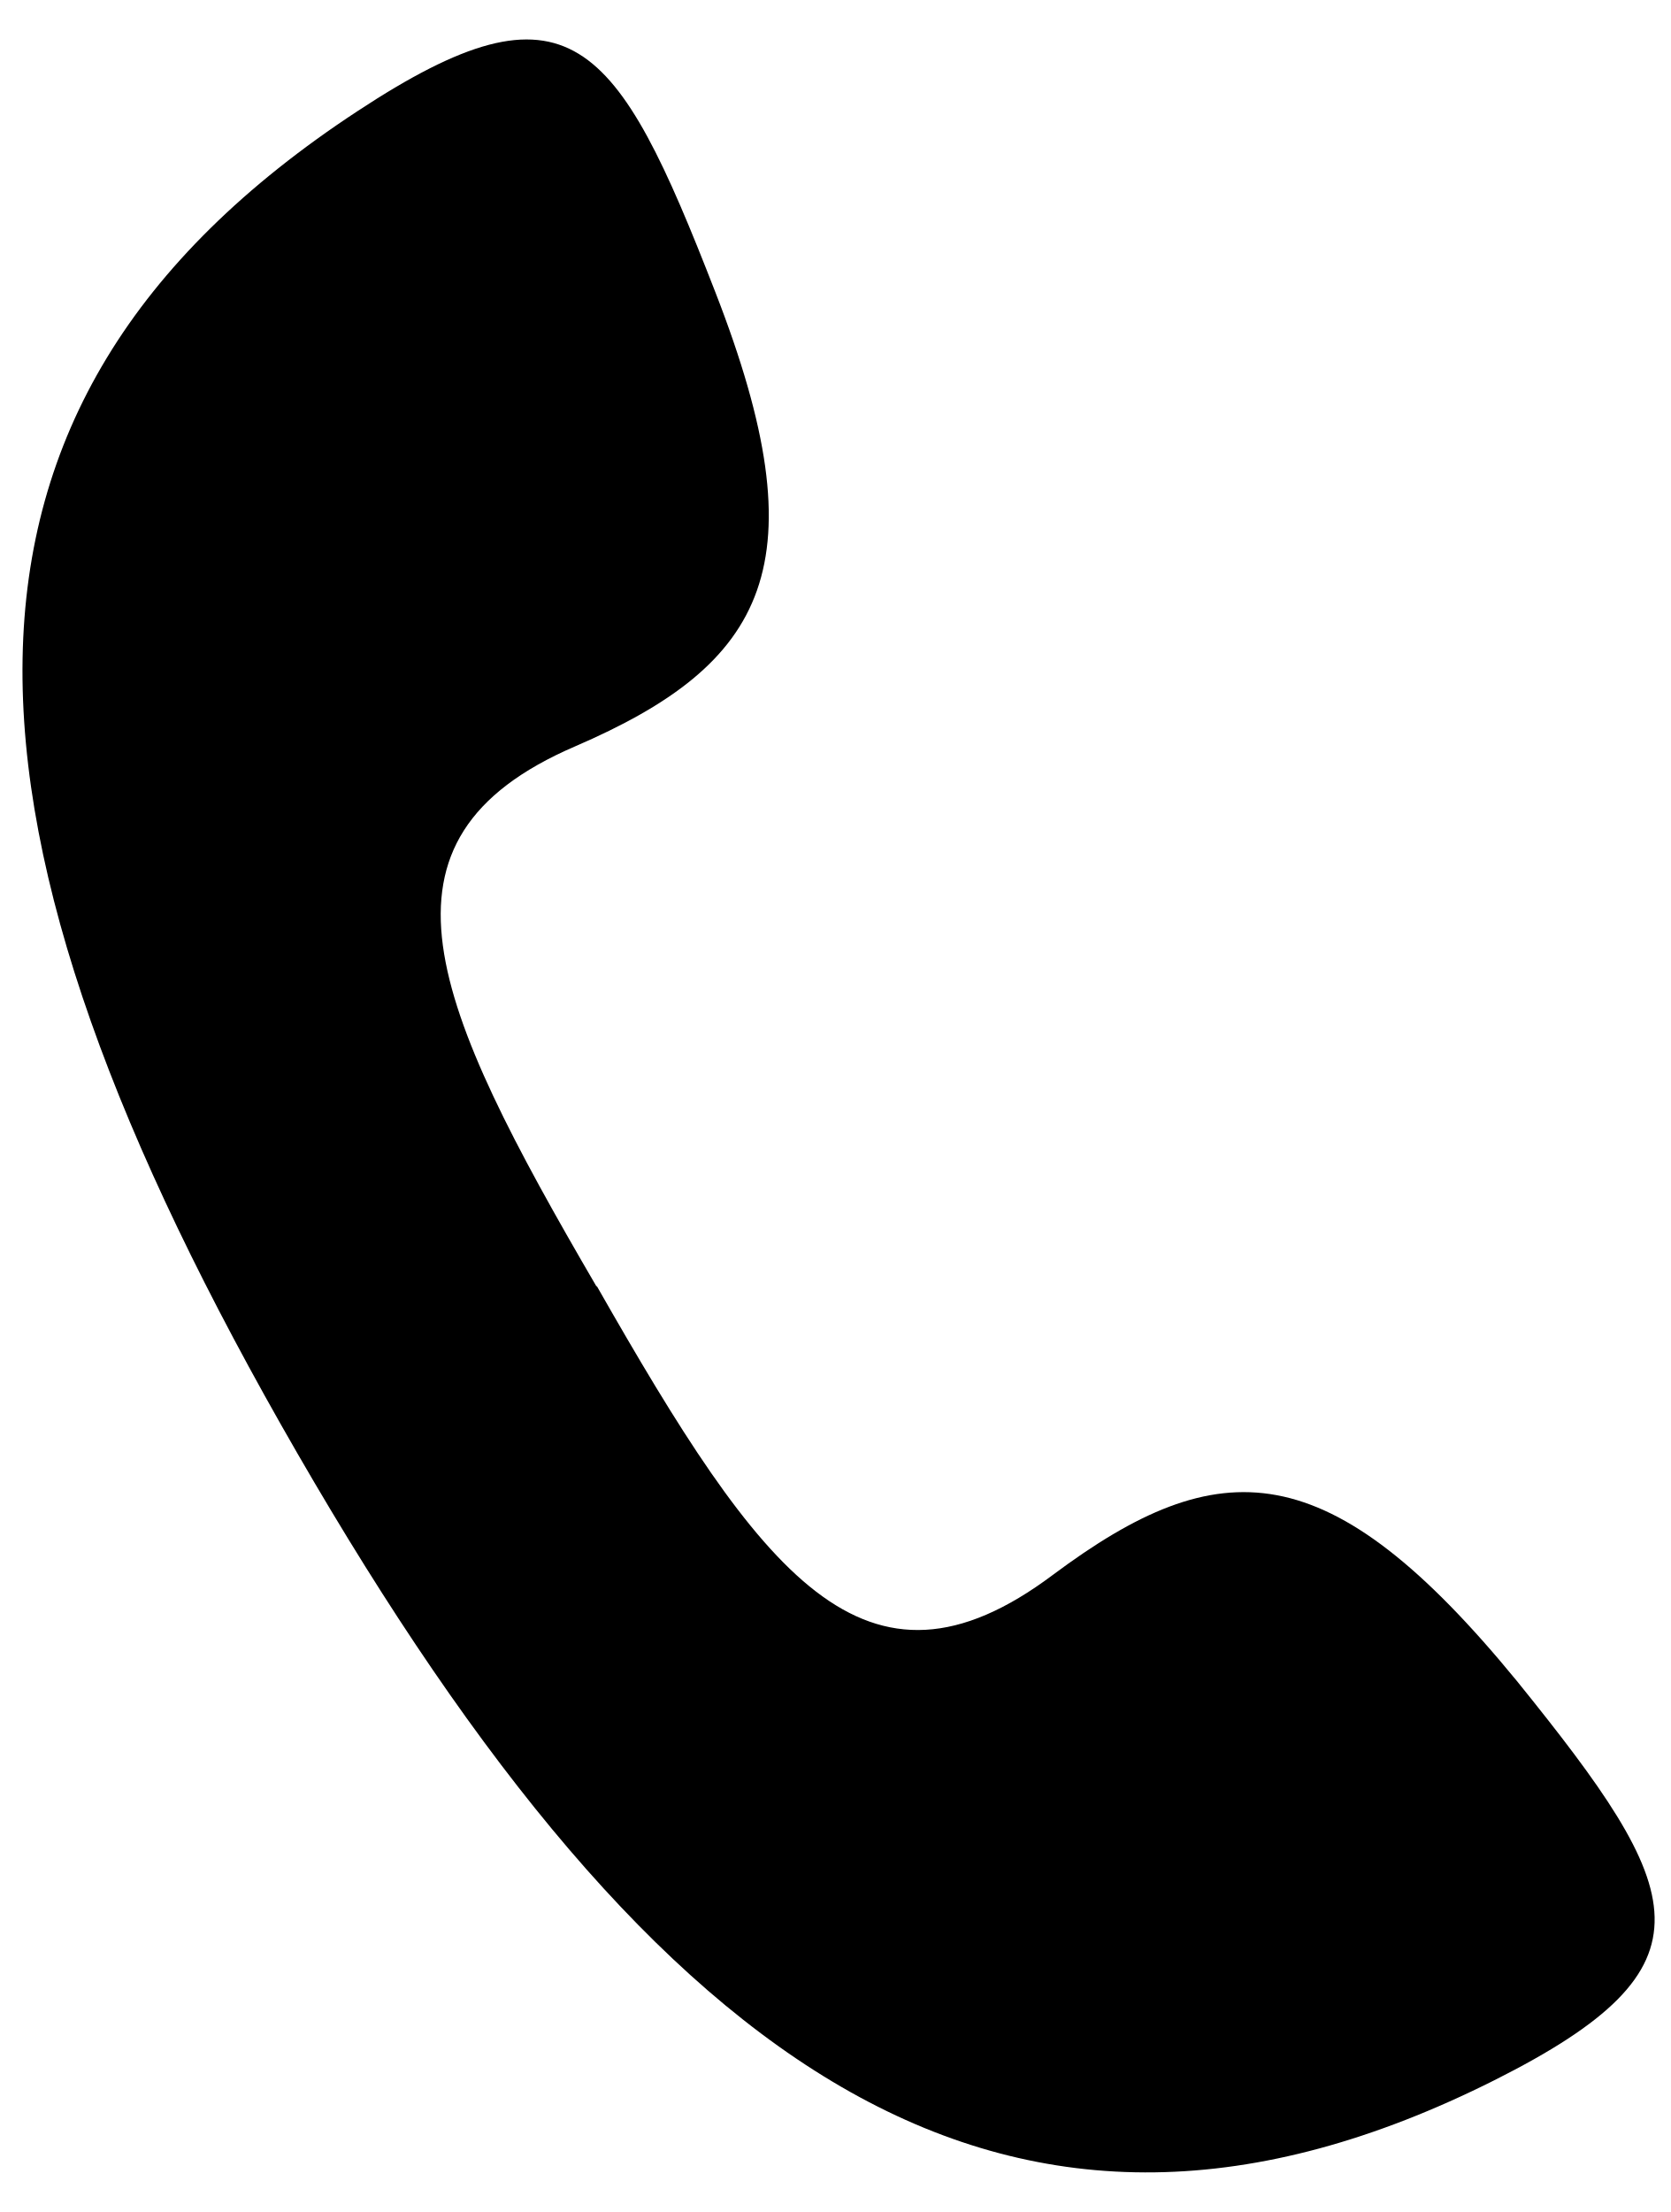
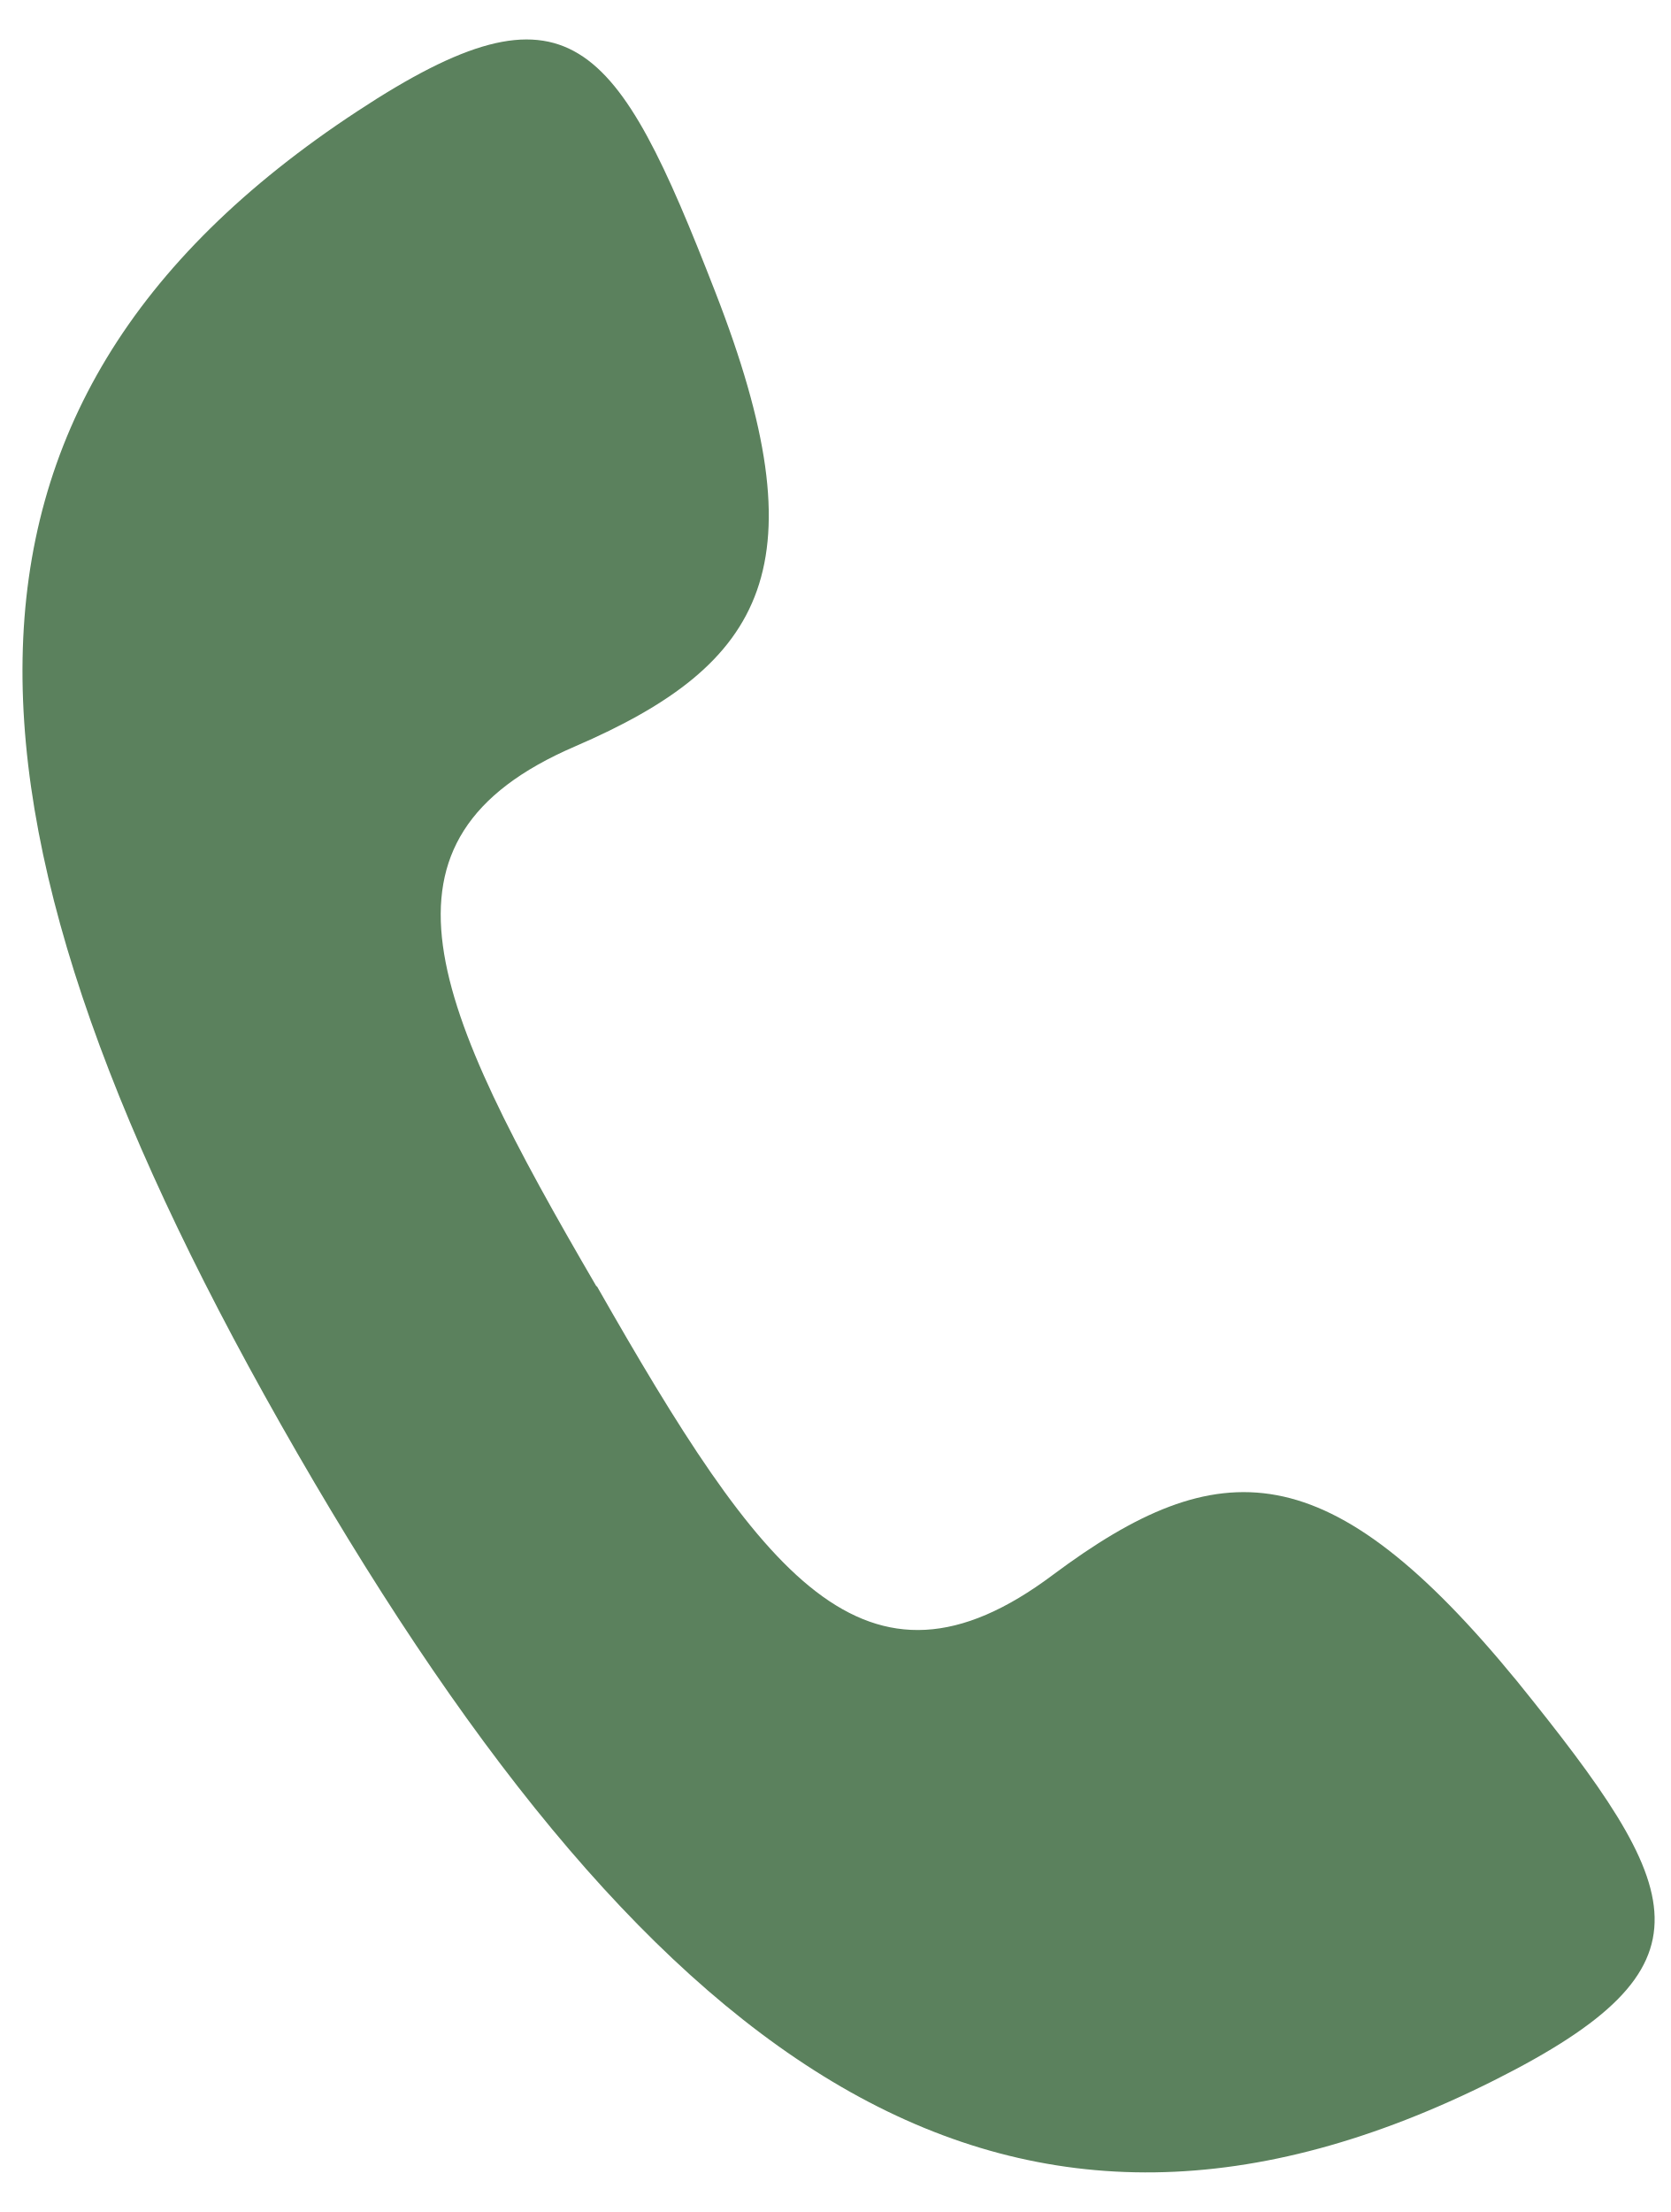
- <svg xmlns="http://www.w3.org/2000/svg" id="Слой_1" data-name="Слой 1" viewBox="0 0 17.75 23.5">
+ <svg xmlns="http://www.w3.org/2000/svg" fill="#5b815d" id="Слой_1" data-name="Слой 1" viewBox="0 0 17.75 23.5">
  <g id="phone">
    <path d="M6.34,13.67c-1.75-3-2.53-4.75-.23-5.74C8.15,7.05,8.73,6,7.6,3.1,6.55.4,6.05-.3,3.8,1.18-1,4.33-.68,8.79,3.16,15.44s7.6,9.23,12.72,6.66c2.41-1.21,2.05-2,.24-4.24-2-2.44-3.16-2.45-4.93-1.13-2,1.5-3.1,0-4.85-3.07Z" />
  </g>
</svg>
